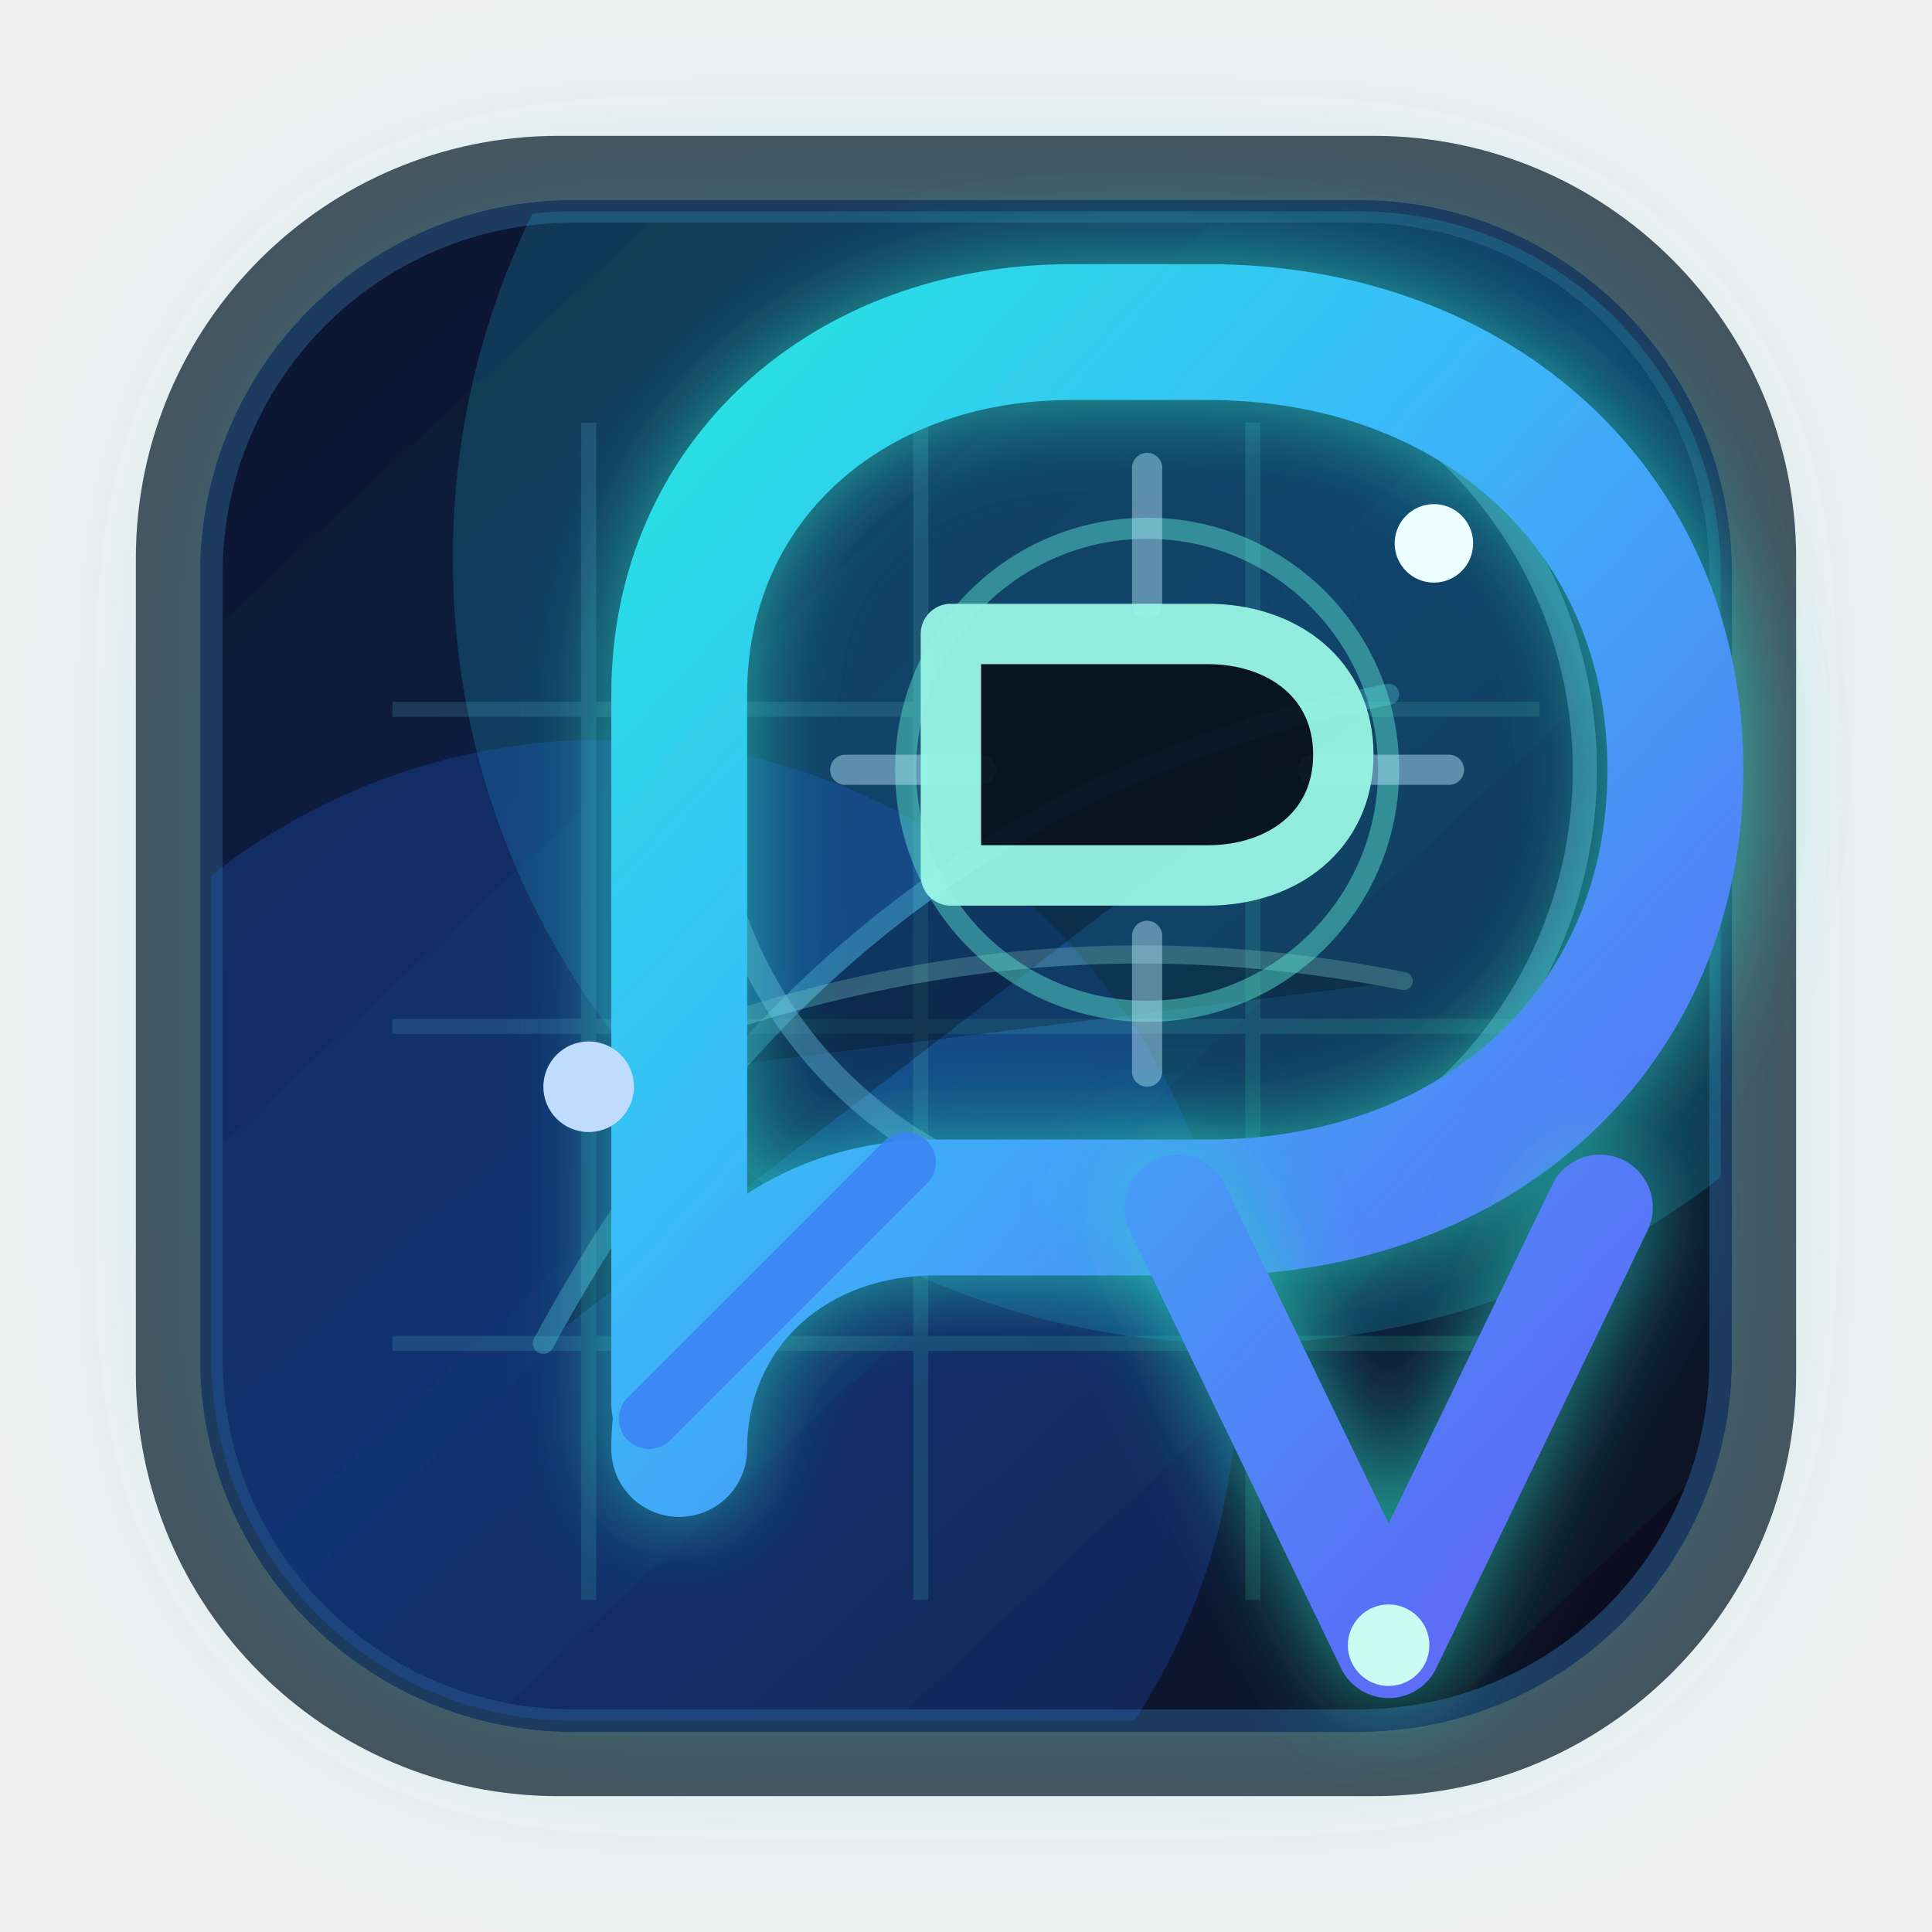
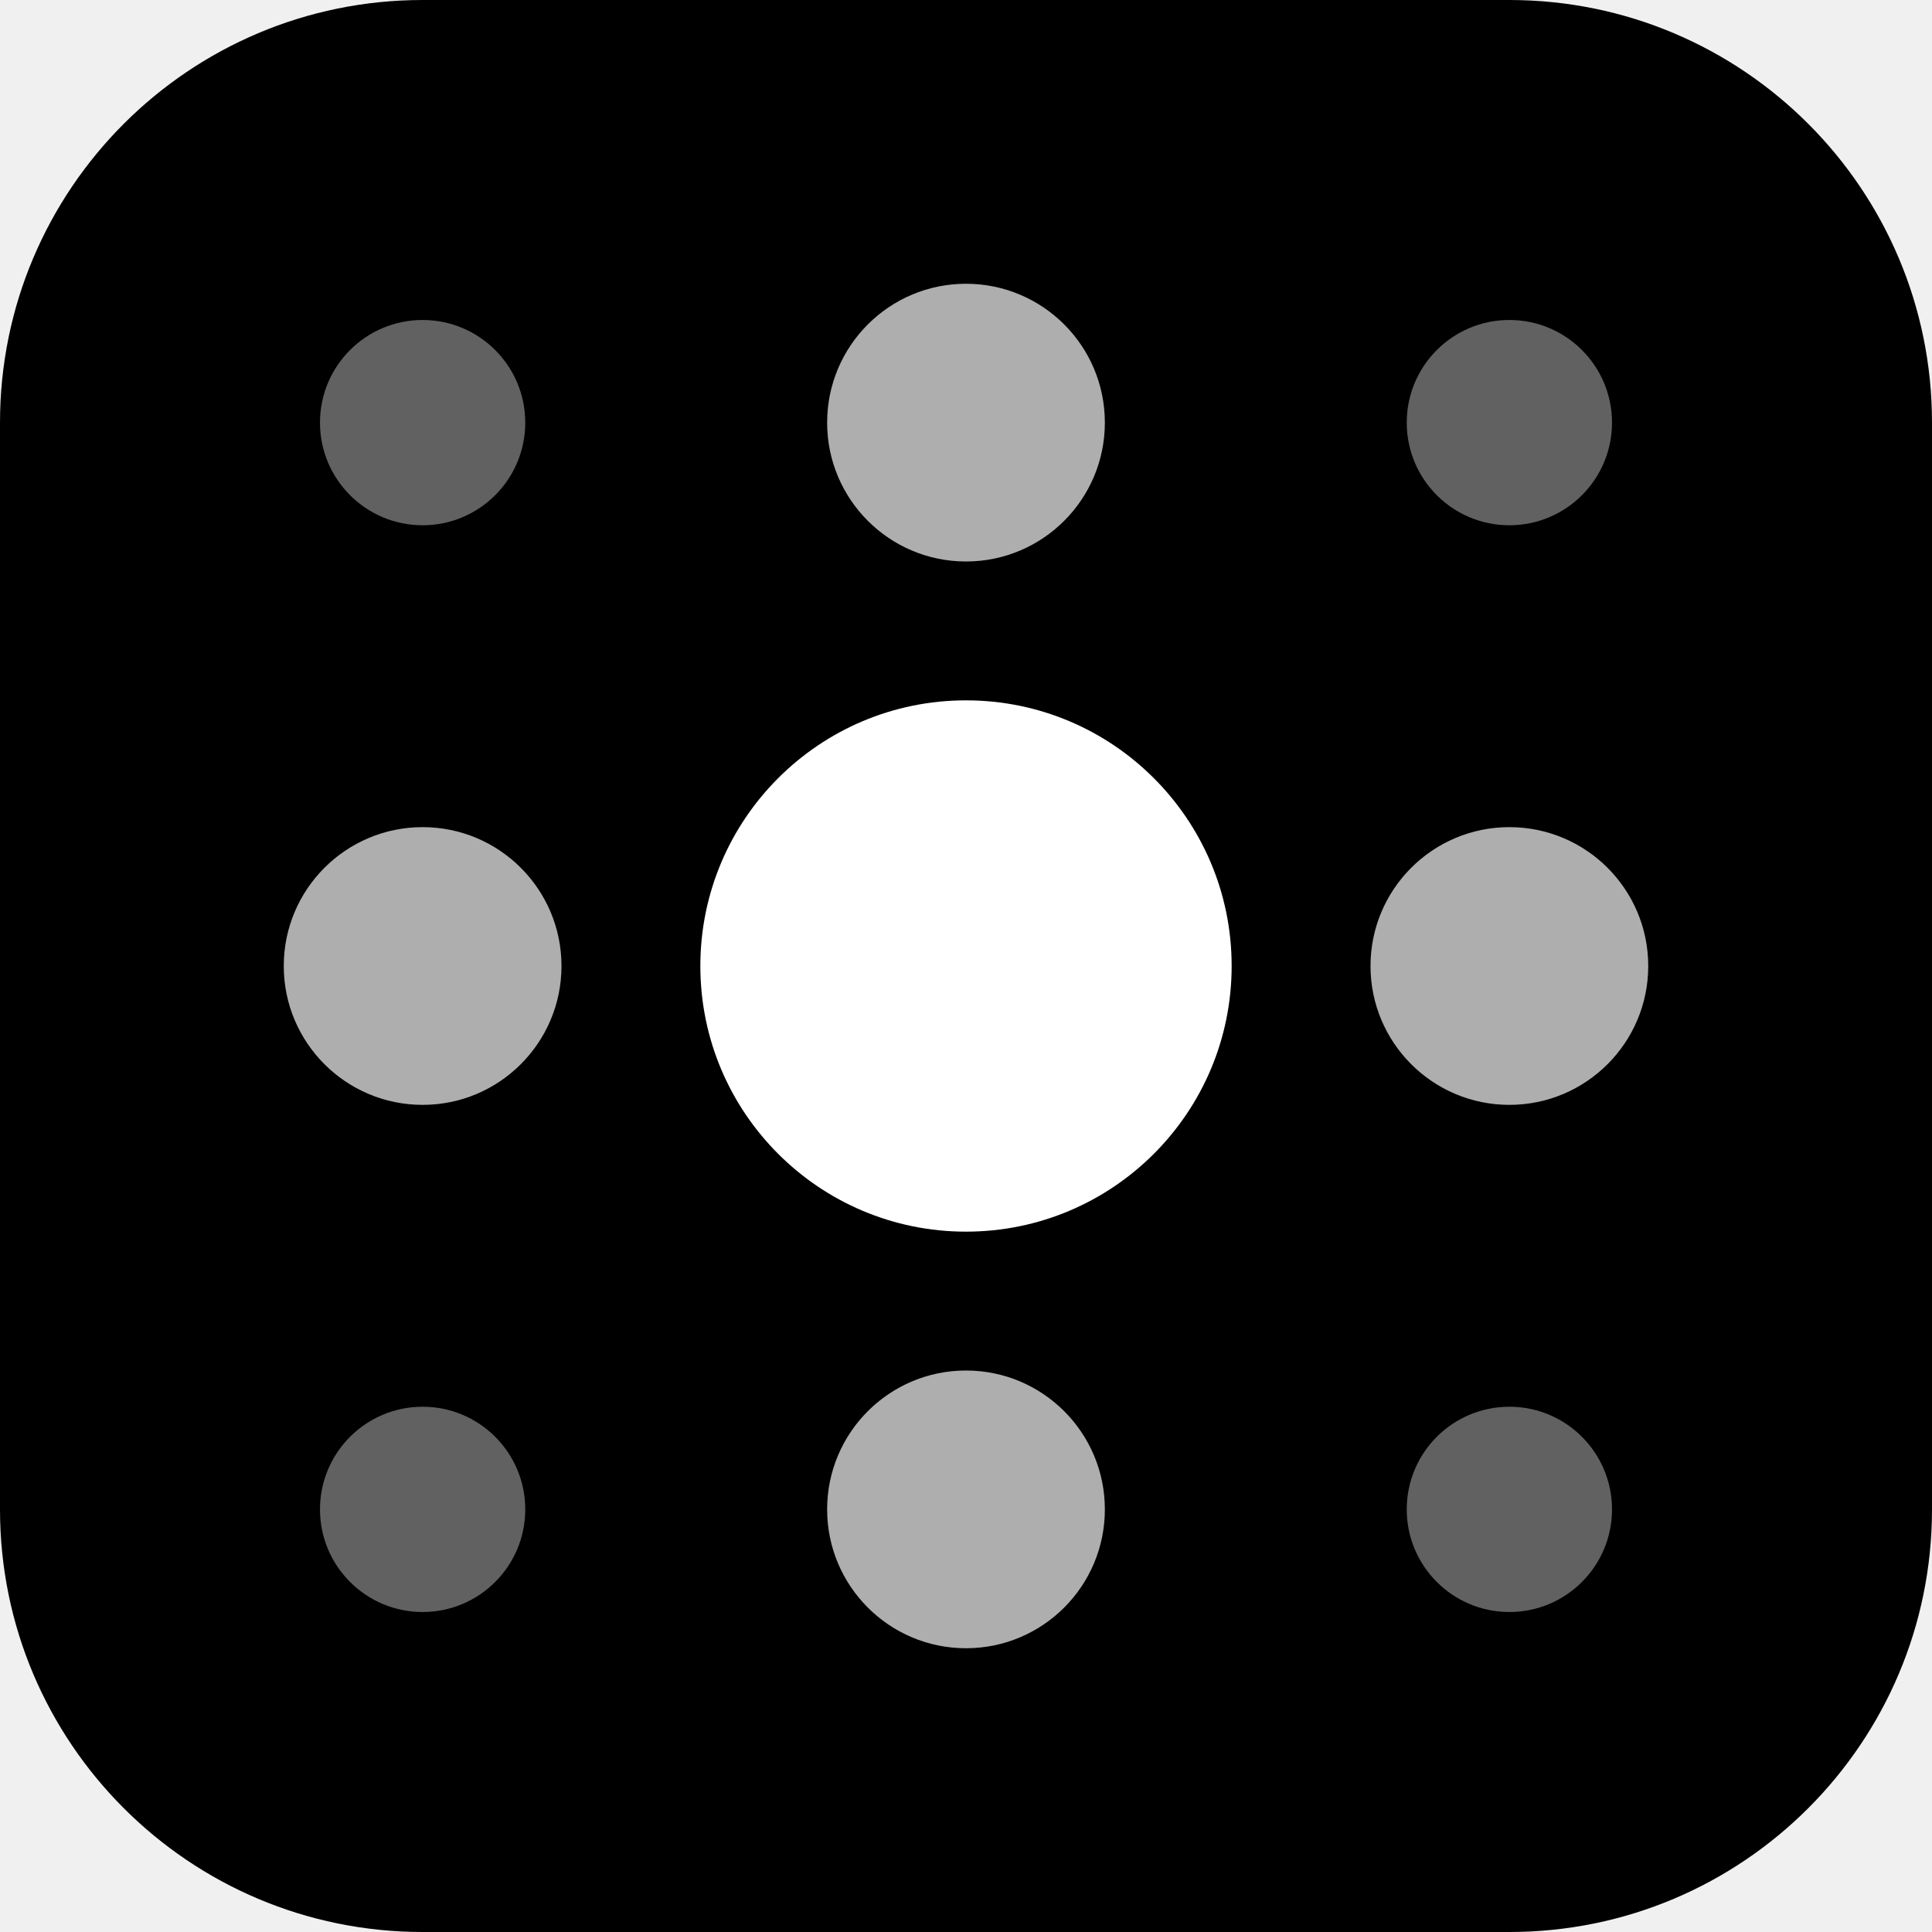
- <svg xmlns="http://www.w3.org/2000/svg" viewBox="0 0 128 128" role="img" aria-labelledby="openparking-mark-title">
-   <defs>
-     <linearGradient id="op-panel" x1="22" y1="20" x2="106" y2="110" gradientUnits="userSpaceOnUse">
-       <stop offset="0" stop-color="#0b1730" />
-       <stop offset="0.48" stop-color="#0d2550" />
-       <stop offset="1" stop-color="#091021" />
-     </linearGradient>
-     <linearGradient id="op-glow" x1="24" y1="22" x2="105" y2="95" gradientUnits="userSpaceOnUse">
-       <stop offset="0" stop-color="#20f4d8" />
-       <stop offset="0.48" stop-color="#38bdf8" />
-       <stop offset="1" stop-color="#5b6df7" />
-     </linearGradient>
-     <linearGradient id="op-grid" x1="30" y1="32" x2="100" y2="94" gradientUnits="userSpaceOnUse">
-       <stop offset="0" stop-color="#7dd3fc" />
-       <stop offset="1" stop-color="#34d399" />
-     </linearGradient>
-     <filter id="op-soft-shadow" x="-40%" y="-40%" width="180%" height="180%">
-       <feDropShadow dx="0" dy="12" stdDeviation="12" flood-color="#020617" flood-opacity="0.45" />
-       <feDropShadow dx="0" dy="0" stdDeviation="7" flood-color="#22d3ee" flood-opacity="0.22" />
-     </filter>
-     <filter id="op-line-glow" x="-40%" y="-40%" width="180%" height="180%">
-       <feDropShadow dx="0" dy="0" stdDeviation="3" flood-color="#2dd4bf" flood-opacity="0.72" />
-     </filter>
-     <clipPath id="op-rounded">
-       <rect x="14" y="14" width="100" height="100" rx="24" />
-     </clipPath>
-   </defs>
-   <rect x="9" y="9" width="110" height="110" rx="28" fill="#07111f" opacity="0.72" />
-   <rect x="14" y="14" width="100" height="100" rx="24" fill="url(#op-panel)" stroke="#1e3a5f" stroke-width="1.5" filter="url(#op-soft-shadow)" />
-   <g clip-path="url(#op-rounded)">
-     <circle cx="82" cy="37" r="52" fill="#22d3ee" opacity="0.18" />
-     <circle cx="40" cy="91" r="42" fill="#2563eb" opacity="0.22" />
-     <path d="M26 47h76M26 68h76M26 89h76M39 28v78M61 28v78M83 28v78" stroke="url(#op-grid)" stroke-width="1" opacity="0.16" />
-     <path d="M36 89c13-24 31-38 56-43" stroke="#67e8f9" stroke-width="1.4" stroke-linecap="round" opacity="0.28" />
-     <path d="M37 72c18-8 36-11 56-7" stroke="#a7f3d0" stroke-width="1.2" stroke-linecap="round" opacity="0.22" />
+ <svg xmlns="http://www.w3.org/2000/svg" viewBox="0 0 32 32" role="img" aria-label="OpenParking">
+   <rect x="0" y="0" width="32" height="32" rx="7" ry="7" fill="currentColor" />
+   <g fill="#ffffff">
+     <circle cx="7" cy="7" r="1.7" opacity="0.38" />
+     <circle cx="25" cy="7" r="1.7" opacity="0.38" />
+     <circle cx="7" cy="25" r="1.7" opacity="0.38" />
+     <circle cx="25" cy="25" r="1.7" opacity="0.38" />
+     <circle cx="16" cy="7" r="2.3" opacity="0.68" />
+     <circle cx="7" cy="16" r="2.3" opacity="0.68" />
+     <circle cx="25" cy="16" r="2.3" opacity="0.68" />
+     <circle cx="16" cy="25" r="2.3" opacity="0.68" />
+     <circle cx="16" cy="16" r="4.4" />
  </g>
-   <circle cx="76" cy="51" r="29" fill="none" stroke="#7dd3fc" stroke-width="1.6" opacity="0.35" />
-   <circle cx="76" cy="51" r="16" fill="none" stroke="#5eead4" stroke-width="1.4" opacity="0.45" />
-   <path d="M76 31v9M76 62v9M56 51h9M87 51h9" stroke="#bae6fd" stroke-width="2" stroke-linecap="round" opacity="0.46" />
-   <path d="M45 93V46c0-14 11-24 26-24h9c18 0 31 12 31 29S98 80 80 80H62c-10 0-17 7-17 16" fill="none" stroke="url(#op-glow)" stroke-width="9" stroke-linecap="round" stroke-linejoin="round" filter="url(#op-line-glow)" />
-   <path d="M63 58h17c5 0 9-3 9-8s-4-8-9-8H63v16Z" fill="#08111f" stroke="#99f6e4" stroke-width="4" stroke-linejoin="round" opacity="0.94" />
-   <path d="M78 80l14 29 14-29" fill="none" stroke="url(#op-glow)" stroke-width="7" stroke-linecap="round" stroke-linejoin="round" filter="url(#op-line-glow)" />
-   <path d="M43 94l17-17" stroke="#3b82f6" stroke-width="4" stroke-linecap="round" opacity="0.84" />
-   <circle cx="39" cy="72" r="3" fill="#bfdbfe" />
-   <circle cx="95" cy="36" r="2.6" fill="#ecfeff" />
-   <circle cx="92" cy="109" r="2.7" fill="#ccfbf1" />
</svg>
